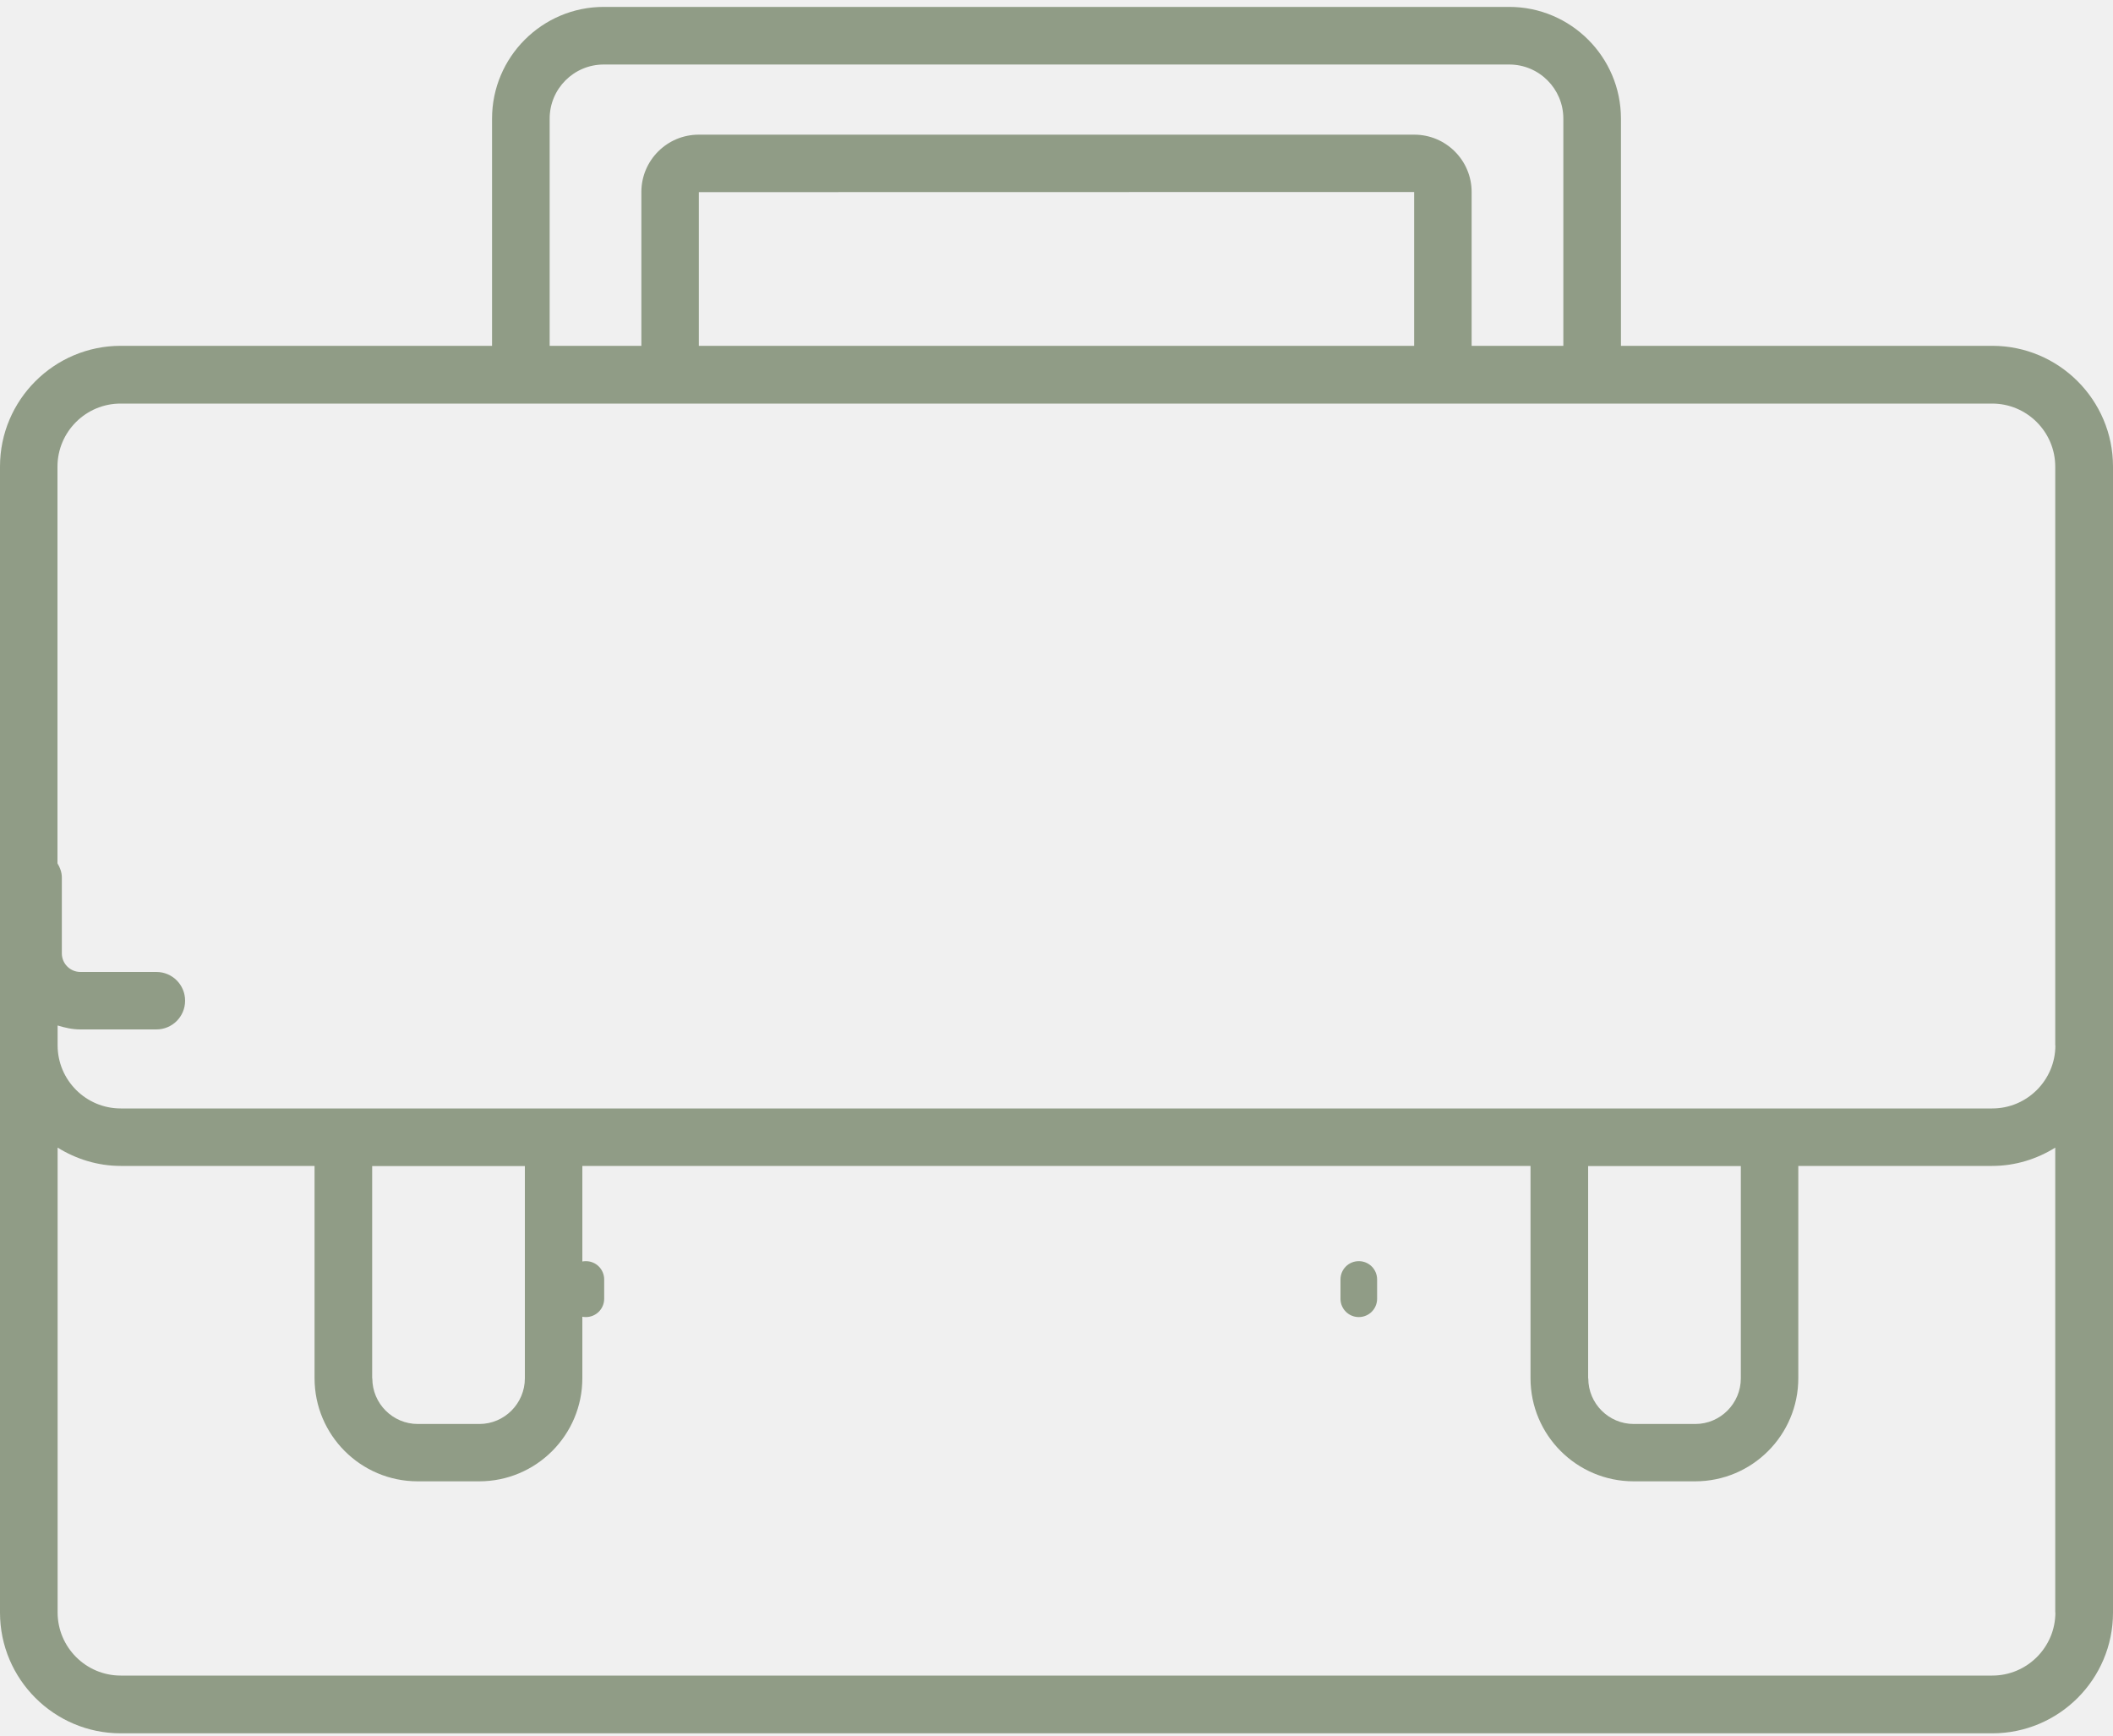
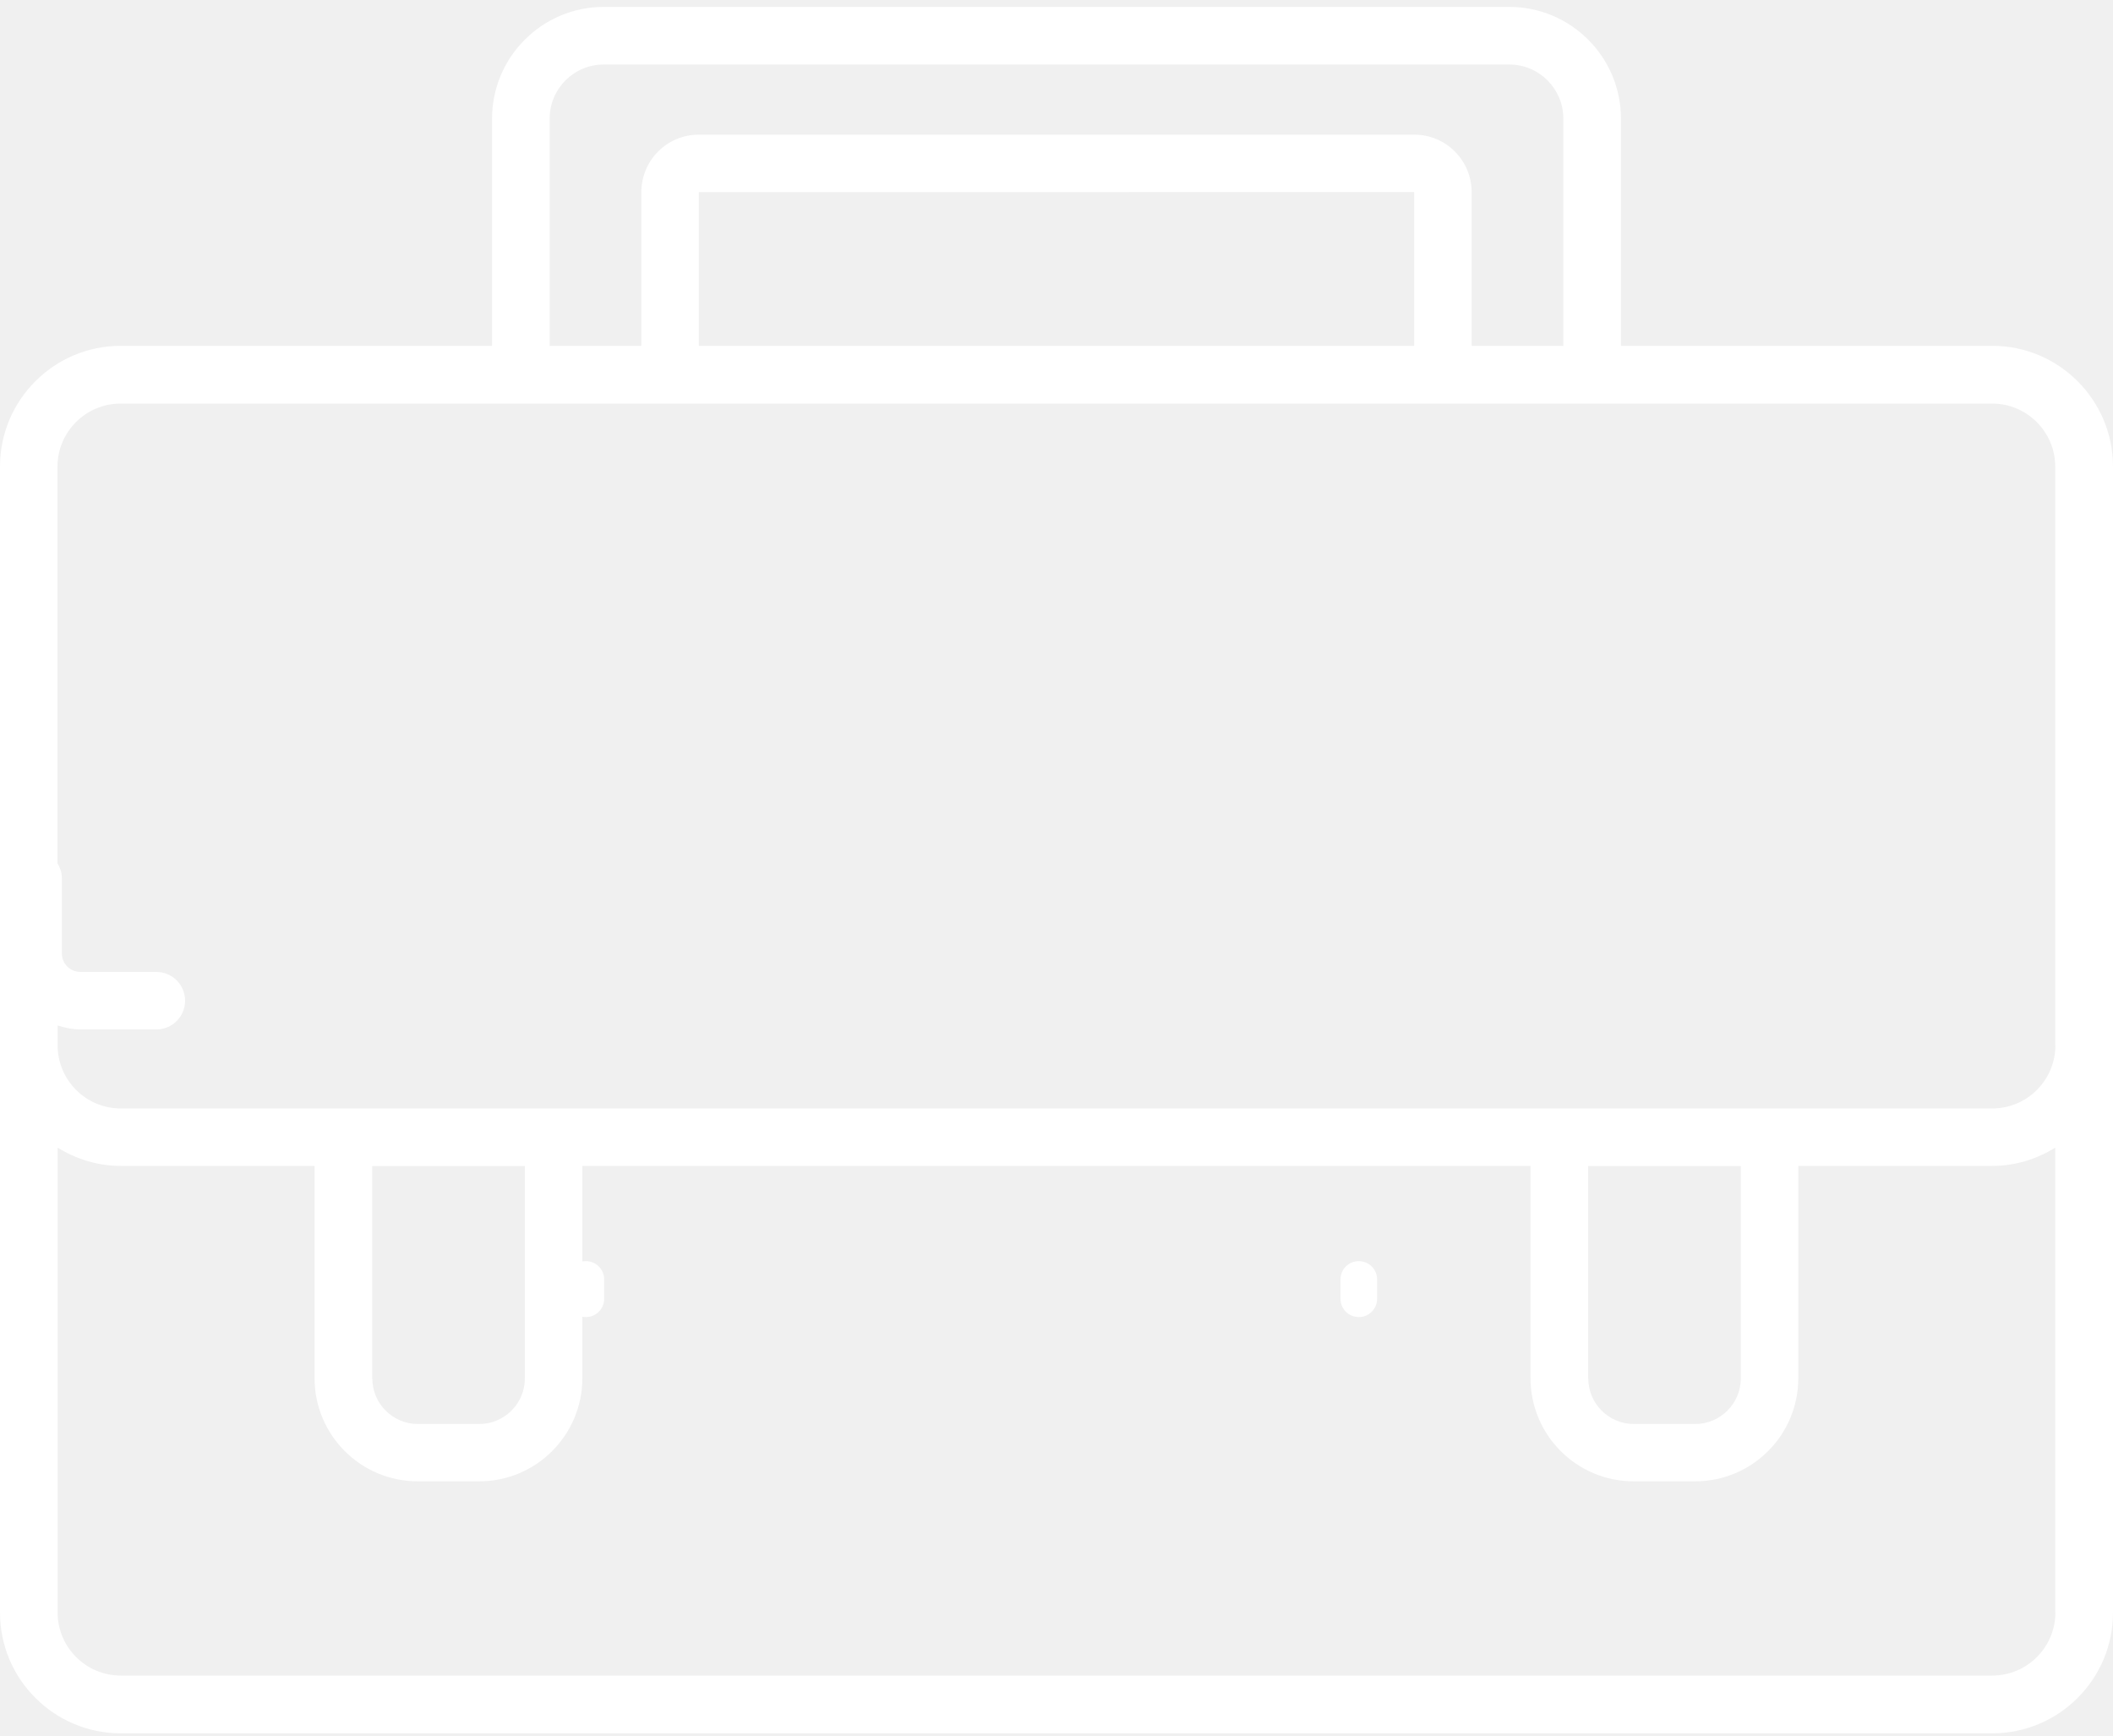
<svg xmlns="http://www.w3.org/2000/svg" id="Layer_1" data-name="Layer 1" viewBox="0 0 150 123.21">
  <defs>
    <style>
      .cls-1 {
-         fill: #909c86;
+         fill: #fff;
      }
    </style>
  </defs>
  <path class="cls-1" d="M41.59,93.5c.72,0,1.3-.58,1.3-1.3v-1.37c0-.72-.58-1.3-1.3-1.3s-1.3.58-1.3,1.3v1.37c0,.72.58,1.3,1.3,1.3Z" />
  <path class="cls-1" d="M96.46,93.5c.72,0,1.3-.58,1.3-1.3v-1.37c0-.72-.58-1.3-1.3-1.3s-1.3.58-1.3,1.3v1.37c0,.72.58,1.3,1.3,1.3Z" />
  <path class="cls-1" d="M141.43,24.55h-26.36V8.42c0-4.37-3.56-7.93-7.93-7.93H42.86c-4.37,0-7.93,3.56-7.93,7.93v16.13H8.57c-4.72,0-8.57,3.84-8.57,8.57v81.36c0,4.73,3.85,8.57,8.57,8.57h132.86c4.73,0,8.57-3.84,8.57-8.57V33.12c0-4.72-3.84-8.57-8.57-8.57ZM39.02,8.42c0-2.12,1.72-3.84,3.84-3.84h64.28c2.12,0,3.84,1.72,3.84,3.84v16.13h-6.51v-10.92c0-2.25-1.83-4.07-4.07-4.07h-50.8c-2.25,0-4.07,1.83-4.07,4.07v10.92h-6.51V8.42ZM100.39,13.63v10.92h-50.78v-10.91s50.78-.01,50.78-.01ZM145.91,114.47c0,2.47-2.01,4.48-4.48,4.48H8.57c-2.47,0-4.48-2.01-4.48-4.48v-33c1.31.81,2.84,1.3,4.48,1.3h13.76v15.07c0,4.04,3.28,7.32,7.32,7.32h4.37c4.04,0,7.32-3.28,7.32-7.32v-15.07h67.31v15.07c0,4.04,3.28,7.32,7.32,7.32h4.37c4.04,0,7.32-3.28,7.32-7.32v-15.07h13.76c1.65,0,3.18-.49,4.48-1.3v33ZM26.42,97.85v-15.07h10.84v15.07c0,1.78-1.45,3.24-3.23,3.24h-4.37c-1.78,0-3.23-1.45-3.23-3.24ZM112.74,97.85v-15.07h10.84v15.07c0,1.78-1.45,3.24-3.23,3.24h-4.37c-1.78,0-3.23-1.45-3.23-3.24ZM145.91,74.21c0,2.47-2.01,4.48-4.48,4.48H8.57c-2.47,0-4.48-2.01-4.48-4.48v-1.41c.52.16,1.05.28,1.62.28h5.39c1.13,0,2.04-.91,2.04-2.04s-.91-2.04-2.04-2.04h-5.39c-.73,0-1.32-.59-1.32-1.32v-5.38c0-.38-.13-.71-.31-1.01v-28.16c0-2.47,2.01-4.48,4.48-4.48h132.86c2.47,0,4.48,2.01,4.48,4.48v41.09Z" />
</svg>
